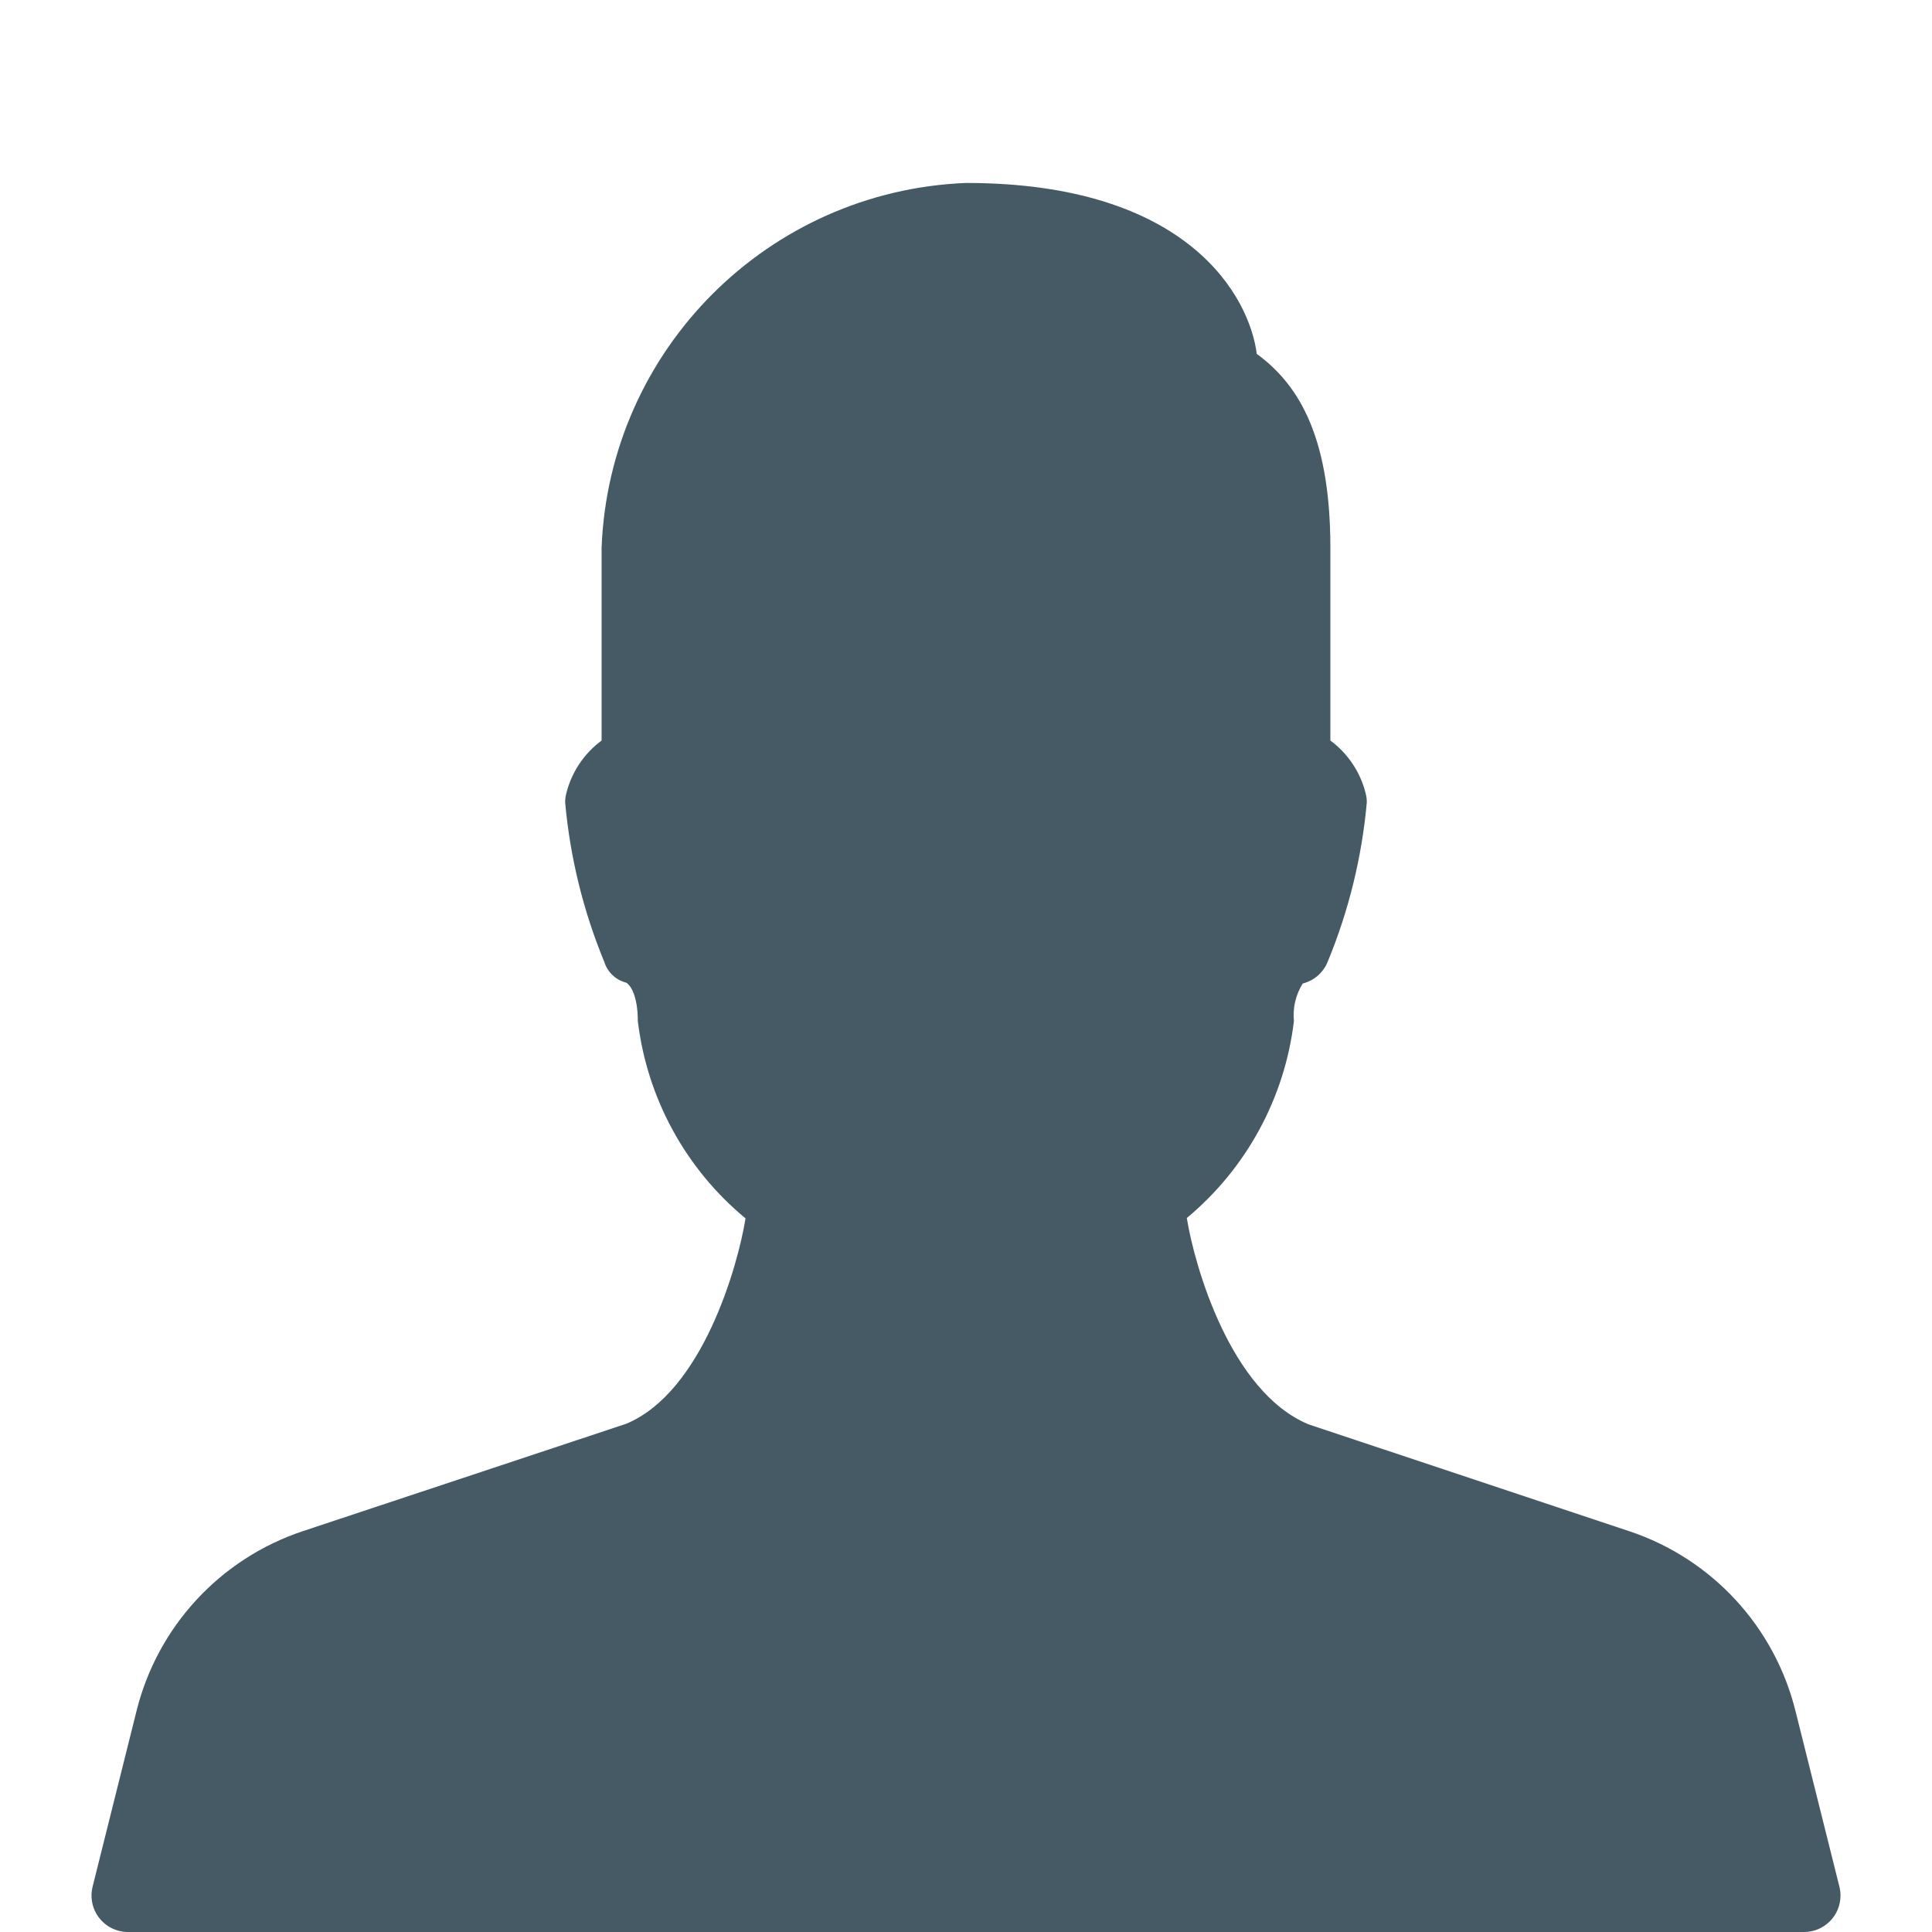
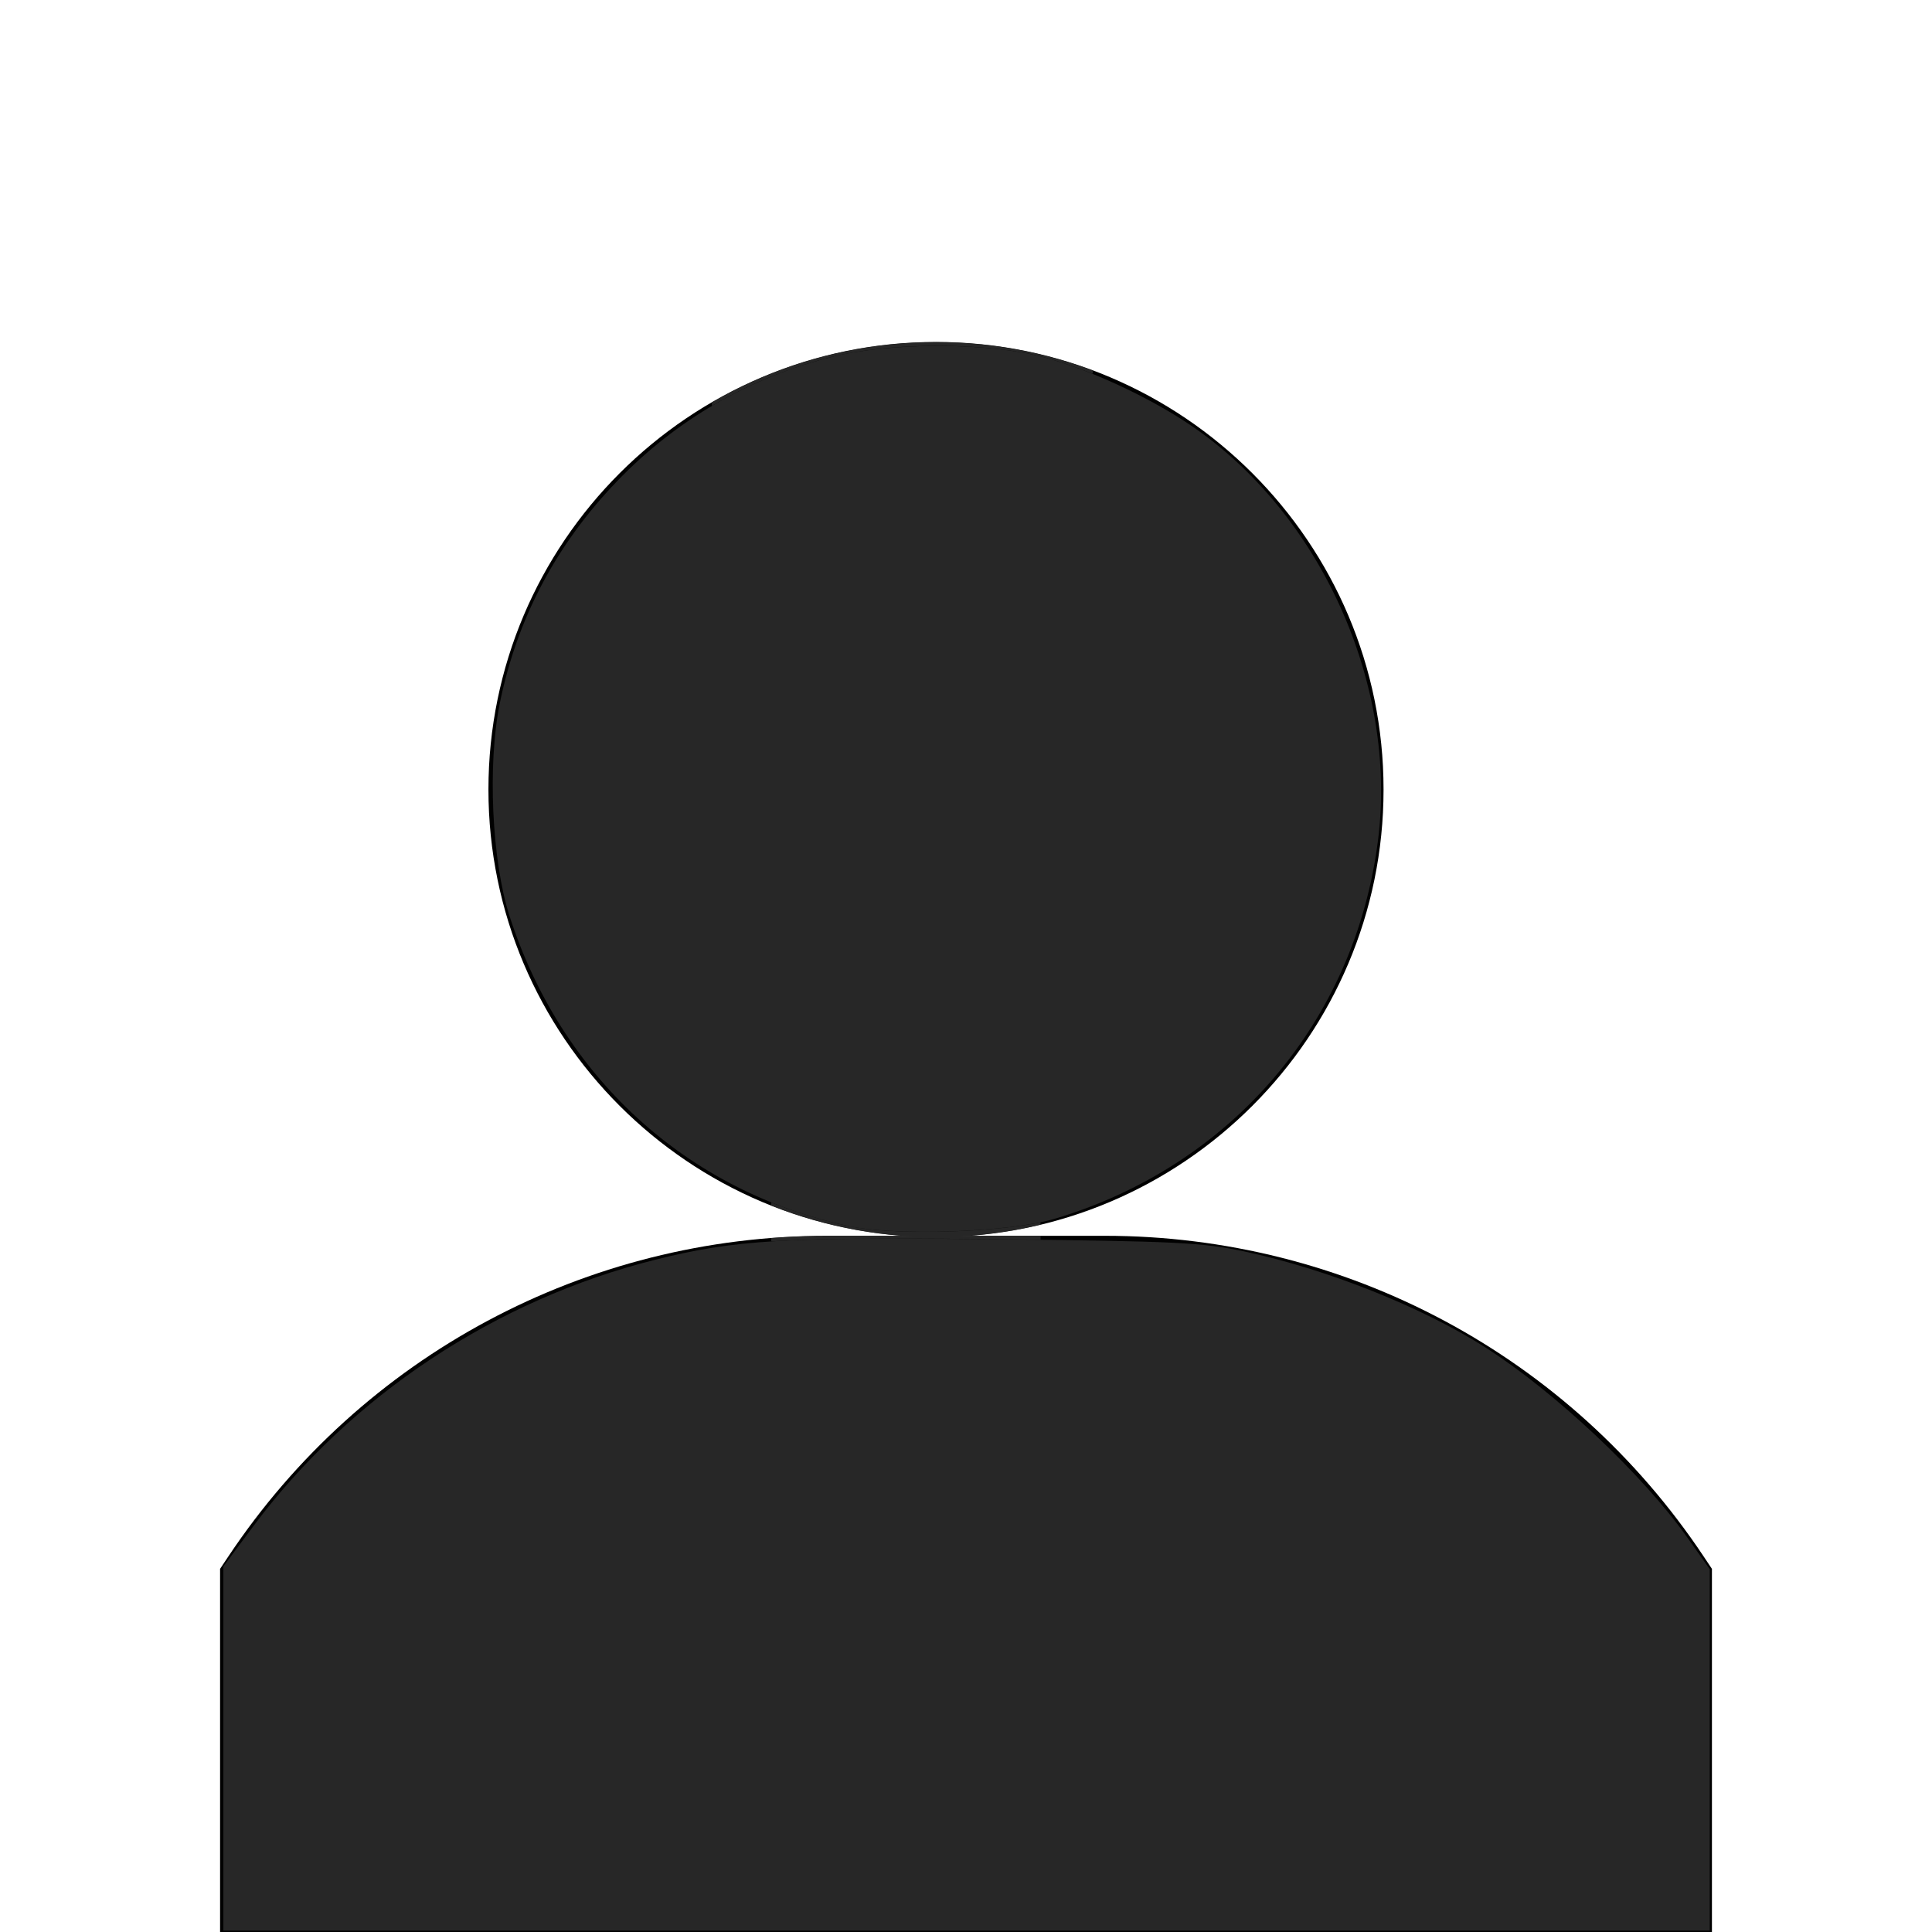
- <svg xmlns="http://www.w3.org/2000/svg" version="1.1" id="Capa_1" x="0px" y="0px" viewBox="0 0 512 512" style="enable-background:new 0 0 512 512;" xml:space="preserve">
-   <defs id="defs37" />
-   <path style="fill:#455a64;stroke-width:0.905" d="m 487.464,500.005 -11.588,-46.352 c -5.498,-22.486 -22.166,-40.569 -44.131,-47.877 l -84.978,-28.313 c -20.723,-8.633 -30.205,-42.006 -32.253,-54.676 15.79,-13.131 25.951,-31.812 28.39,-52.203 -0.349,-3.483 0.473,-6.983 2.337,-9.947 3.011,-0.754 5.476,-2.911 6.624,-5.794 5.56,-13.464 9.05,-27.691 10.352,-42.199 0.003,-0.789 -0.094,-1.573 -0.29,-2.337 -1.383,-5.637 -4.698,-10.612 -9.367,-14.06 v -51.199 c 0,-31.113 -9.502,-43.879 -19.507,-51.276 -1.91,-14.986 -17.959,-45.289 -77.058,-45.289 -52.432,2.111 -94.455,44.134 -96.566,96.566 v 51.199 c -4.67,3.448 -7.984,8.423 -9.367,14.06 -0.196,0.763 -0.292,1.549 -0.29,2.337 1.3,14.515 4.79,28.749 10.352,42.219 0.837,2.729 3.03,4.829 5.794,5.543 1.082,0.54 3.11,3.341 3.11,10.178 2.454,20.449 12.673,39.173 28.545,52.3 -2.028,12.65 -11.453,46.004 -31.596,54.424 l -85.731,28.467 c -21.947,7.307 -38.605,25.372 -44.111,47.839 L 24.548,499.968 c -1.312,5.169 1.815,10.424 6.984,11.735 0.772,0.196 1.566,0.296 2.363,0.297 H 478.097 c 5.333,-0.002 9.655,-4.326 9.654,-9.66 -9.1e-4,-0.789 -0.098,-1.573 -0.288,-2.336 z" id="path2" />
-   <g id="g4">
+ <svg xmlns="http://www.w3.org/2000/svg" xml:space="preserve" style="enable-background:new 0 0 512 512;" viewBox="0 0 512 512" y="0px" x="0px" id="Capa_1" version="1.1">
+   <defs id="defs47" />
+   <g transform="matrix(0.8785705,0,0,0.8785705,23.13467,90.62648)" id="g6">
+     <g id="g4">
+       <path id="path2" d="m 255.999,0 c -74.443,0 -135,60.557 -135,135 0,74.443 60.557,135 135,135 74.443,0 135,-60.557 135,-135 0,-74.443 -60.557,-135 -135,-135 z" />
+     </g>
+   </g>
+   <g transform="matrix(0.8785705,0,0,0.8785705,31.0864,62.17192)" id="g12">
+     <g id="g10">
+       <path id="path8" d="M 478.48,398.68 C 438.124,338.138 370.579,302 297.835,302 h -83.672 c -72.744,0 -140.288,36.138 -180.644,96.68 l -2.52,3.779 V 512 h 450 H 481 V 402.459 Z" />
+     </g>
+   </g>
+   <g transform="matrix(0.8785705,0,0,0.8785705,47.81485,64.92845)" id="g14">
</g>
-   <g id="g6">
+   <g transform="matrix(0.8785705,0,0,0.8785705,47.81485,64.92845)" id="g16">
</g>
-   <g id="g8">
+   <g transform="matrix(0.8785705,0,0,0.8785705,47.81485,64.92845)" id="g18">
</g>
-   <g id="g10">
+   <g transform="matrix(0.8785705,0,0,0.8785705,47.81485,64.92845)" id="g20">
</g>
-   <g id="g12">
+   <g transform="matrix(0.8785705,0,0,0.8785705,47.81485,64.92845)" id="g22">
</g>
-   <g id="g14">
+   <g transform="matrix(0.8785705,0,0,0.8785705,47.81485,64.92845)" id="g24">
</g>
-   <g id="g16">
+   <g transform="matrix(0.8785705,0,0,0.8785705,47.81485,64.92845)" id="g26">
</g>
-   <g id="g18">
+   <g transform="matrix(0.8785705,0,0,0.8785705,47.81485,64.92845)" id="g28">
</g>
-   <g id="g20">
+   <g transform="matrix(0.8785705,0,0,0.8785705,47.81485,64.92845)" id="g30">
</g>
-   <g id="g22">
+   <g transform="matrix(0.8785705,0,0,0.8785705,47.81485,64.92845)" id="g32">
</g>
-   <g id="g24">
+   <g transform="matrix(0.8785705,0,0,0.8785705,47.81485,64.92845)" id="g34">
</g>
-   <g id="g26">
+   <g transform="matrix(0.8785705,0,0,0.8785705,47.81485,64.92845)" id="g36">
</g>
-   <g id="g28">
+   <g transform="matrix(0.8785705,0,0,0.8785705,47.81485,64.92845)" id="g38">
</g>
-   <g id="g30">
+   <g transform="matrix(0.8785705,0,0,0.8785705,47.81485,64.92845)" id="g40">
</g>
-   <g id="g32">
+   <g transform="matrix(0.8785705,0,0,0.8785705,47.81485,64.92845)" id="g42">
</g>
+   <path id="path874" d="m 224.912,324.92 c -43.013,-9.218 -76.248,-39.628 -89.915,-82.271 -4.665,-14.556 -5.83,-40.069 -2.564,-56.185 4.561,-22.511 14.918,-42.128 31.141,-58.988 15.652,-16.265 35.066,-27.477 57.033,-32.935 15.588,-3.873 41.13,-3.826 55.934,0.102 12.048,3.197 27.996,10.586 39.046,18.09 34.409,23.367 54.82,68.596 49.604,109.917 -6.064,48.035 -38.823,86.372 -85.758,100.362 -11.955,3.563 -41.908,4.612 -54.521,1.909 z" style="opacity:0.998;fill:#333333;fill-opacity:0.769;stroke-width:1.275" />
+   <path id="path876" d="m 59.19,463.378 v -48.249 l 7.871,-10.573 c 25.758,-34.6 64.332,-60.169 106.734,-70.751 21.052,-5.253 33.844,-6.013 90.747,-5.387 47.105,0.518 54.121,0.864 65.135,3.21 21.892,4.665 47.285,14.776 64.019,25.491 18.476,11.831 41.498,33.492 53.36,50.204 l 6.043,8.515 v 47.895 47.895 H 256.144 59.19 Z" style="opacity:0.998;fill:#333333;fill-opacity:0.769;stroke-width:1.275" />
+   <path id="path878" d="m 204.379,328.537 v -0.419 l 0.239,-0.031 c 0.49,-0.063 4.084,-0.282 6.099,-0.371 3.242,-0.143 5.654,-0.168 16.845,-0.176 6.835,-0.005 11.739,-0.028 11.465,-0.055 -0.263,-0.026 -0.935,-0.087 -1.493,-0.136 -9.995,-0.874 -20.066,-3.091 -29.549,-6.506 -1.356,-0.488 -3.426,-1.275 -3.538,-1.345 -0.051,-0.032 -0.068,-0.163 -0.056,-0.441 l 0.017,-0.395 1.211,0.473 c 8.009,3.127 17.348,5.711 23.369,6.467 7.126,0.894 16.848,1.096 27.082,0.563 7.135,-0.372 13.702,-1.086 18.647,-2.03 0.557,-0.106 1.02,-0.193 1.028,-0.193 0.008,0 0.015,0.135 0.015,0.3 v 0.3 l -1.028,0.24 c -5.116,1.194 -10.689,2.079 -16.155,2.564 -0.883,0.078 -1.694,0.152 -1.803,0.163 -0.108,0.011 4.119,0.024 9.394,0.029 l 9.592,0.009 4e-5,0.493 4e-5,0.493 -3.282,-0.038 c -19.914,-0.233 -28.786,-0.29 -39.141,-0.252 -8.773,0.032 -11.894,0.07 -16.873,0.205 -3.704,0.101 -7.591,0.261 -10.31,0.425 -0.744,0.045 -1.447,0.082 -1.563,0.082 l -0.211,5.7e-4 z" style="opacity:0.998;fill:#333333;fill-opacity:0.769;stroke-width:0.056" />
+   <path id="path880" d="m 188.642,107.115 c 0,-0.36 0.032,-0.488 0.139,-0.555 0.077,-0.048 0.789,-0.449 1.584,-0.892 13.758,-7.668 28.551,-12.436 44.169,-14.233 6.993,-0.805 14.633,-0.973 21.831,-0.479 9.602,0.658 19.337,2.558 28.444,5.549 1.593,0.523 3.967,1.352 4.641,1.619 0.109,0.043 0.139,0.15 0.139,0.494 0,0.384 -0.017,0.432 -0.139,0.386 -0.077,-0.029 -0.824,-0.319 -1.661,-0.645 -4.269,-1.66 -8.568,-3.066 -12.023,-3.932 -12.858,-3.22 -33.719,-3.698 -49.119,-1.126 -4.811,0.804 -9.606,2.03 -15.098,3.862 -7.567,2.524 -14.292,5.507 -21.071,9.347 -0.809,0.458 -1.553,0.887 -1.653,0.953 l -0.182,0.119 z" style="opacity:0.998;fill:#333333;fill-opacity:0.769;stroke-width:0.08" />
</svg>
